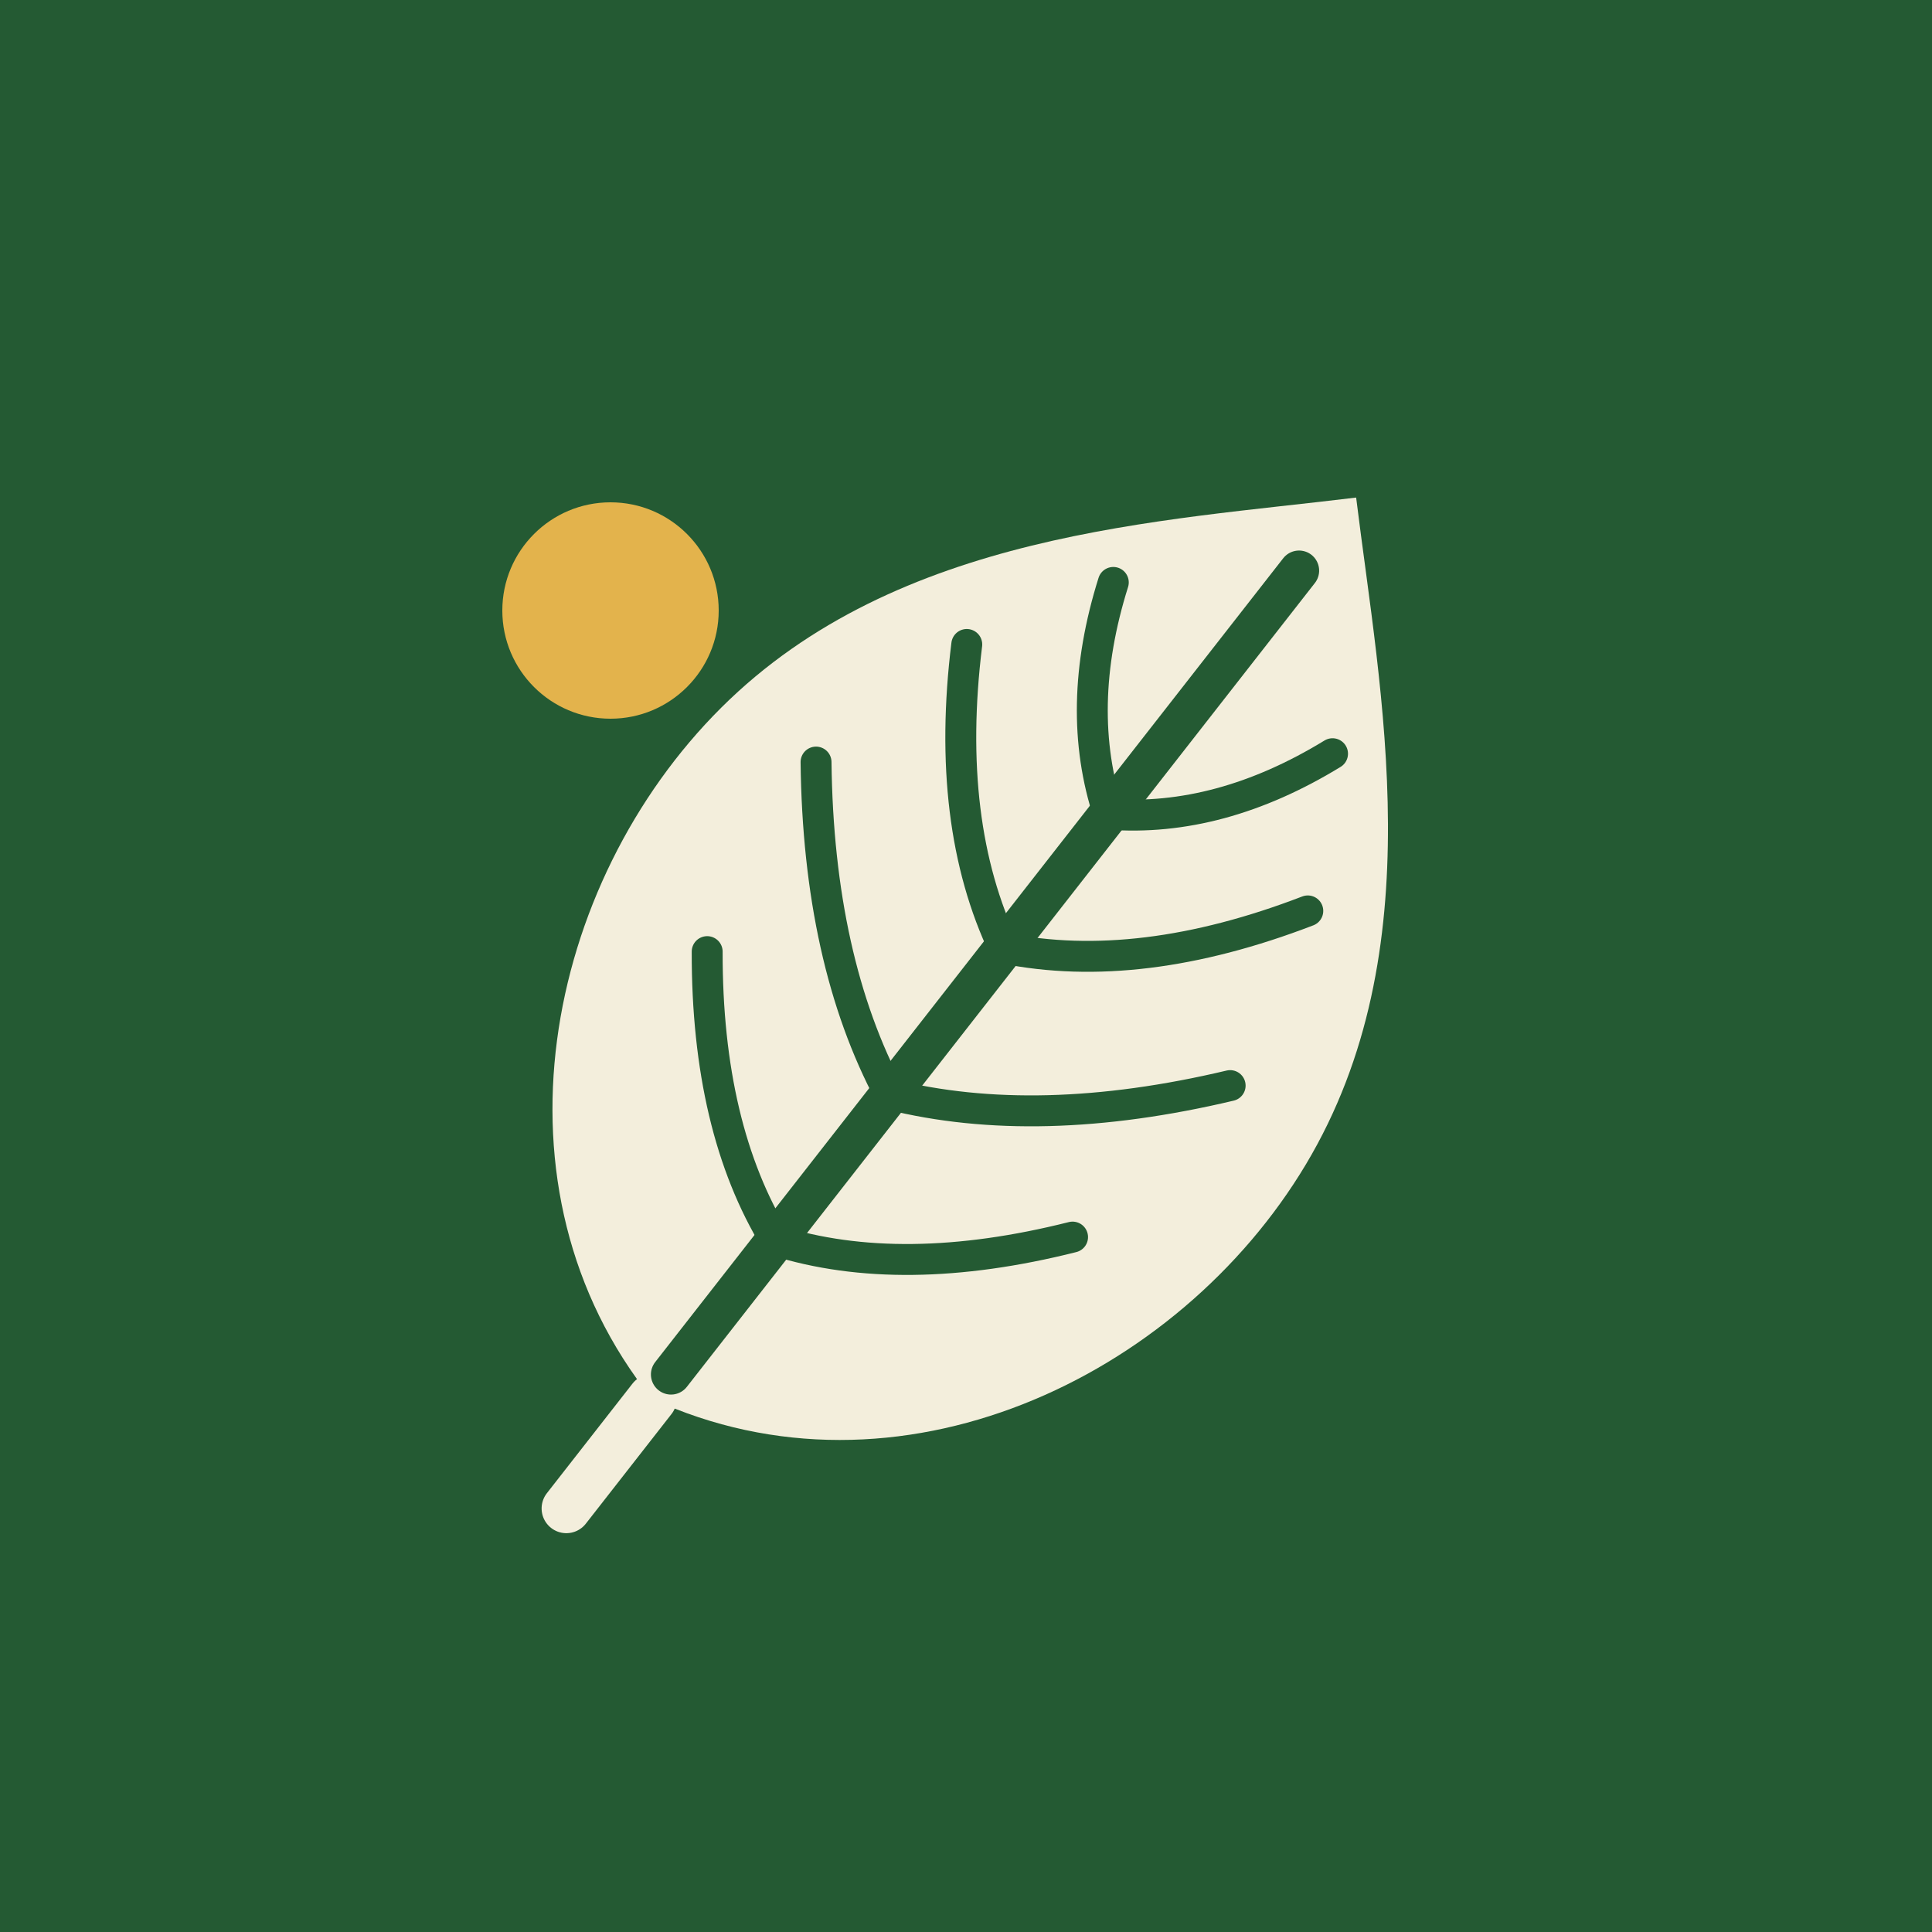
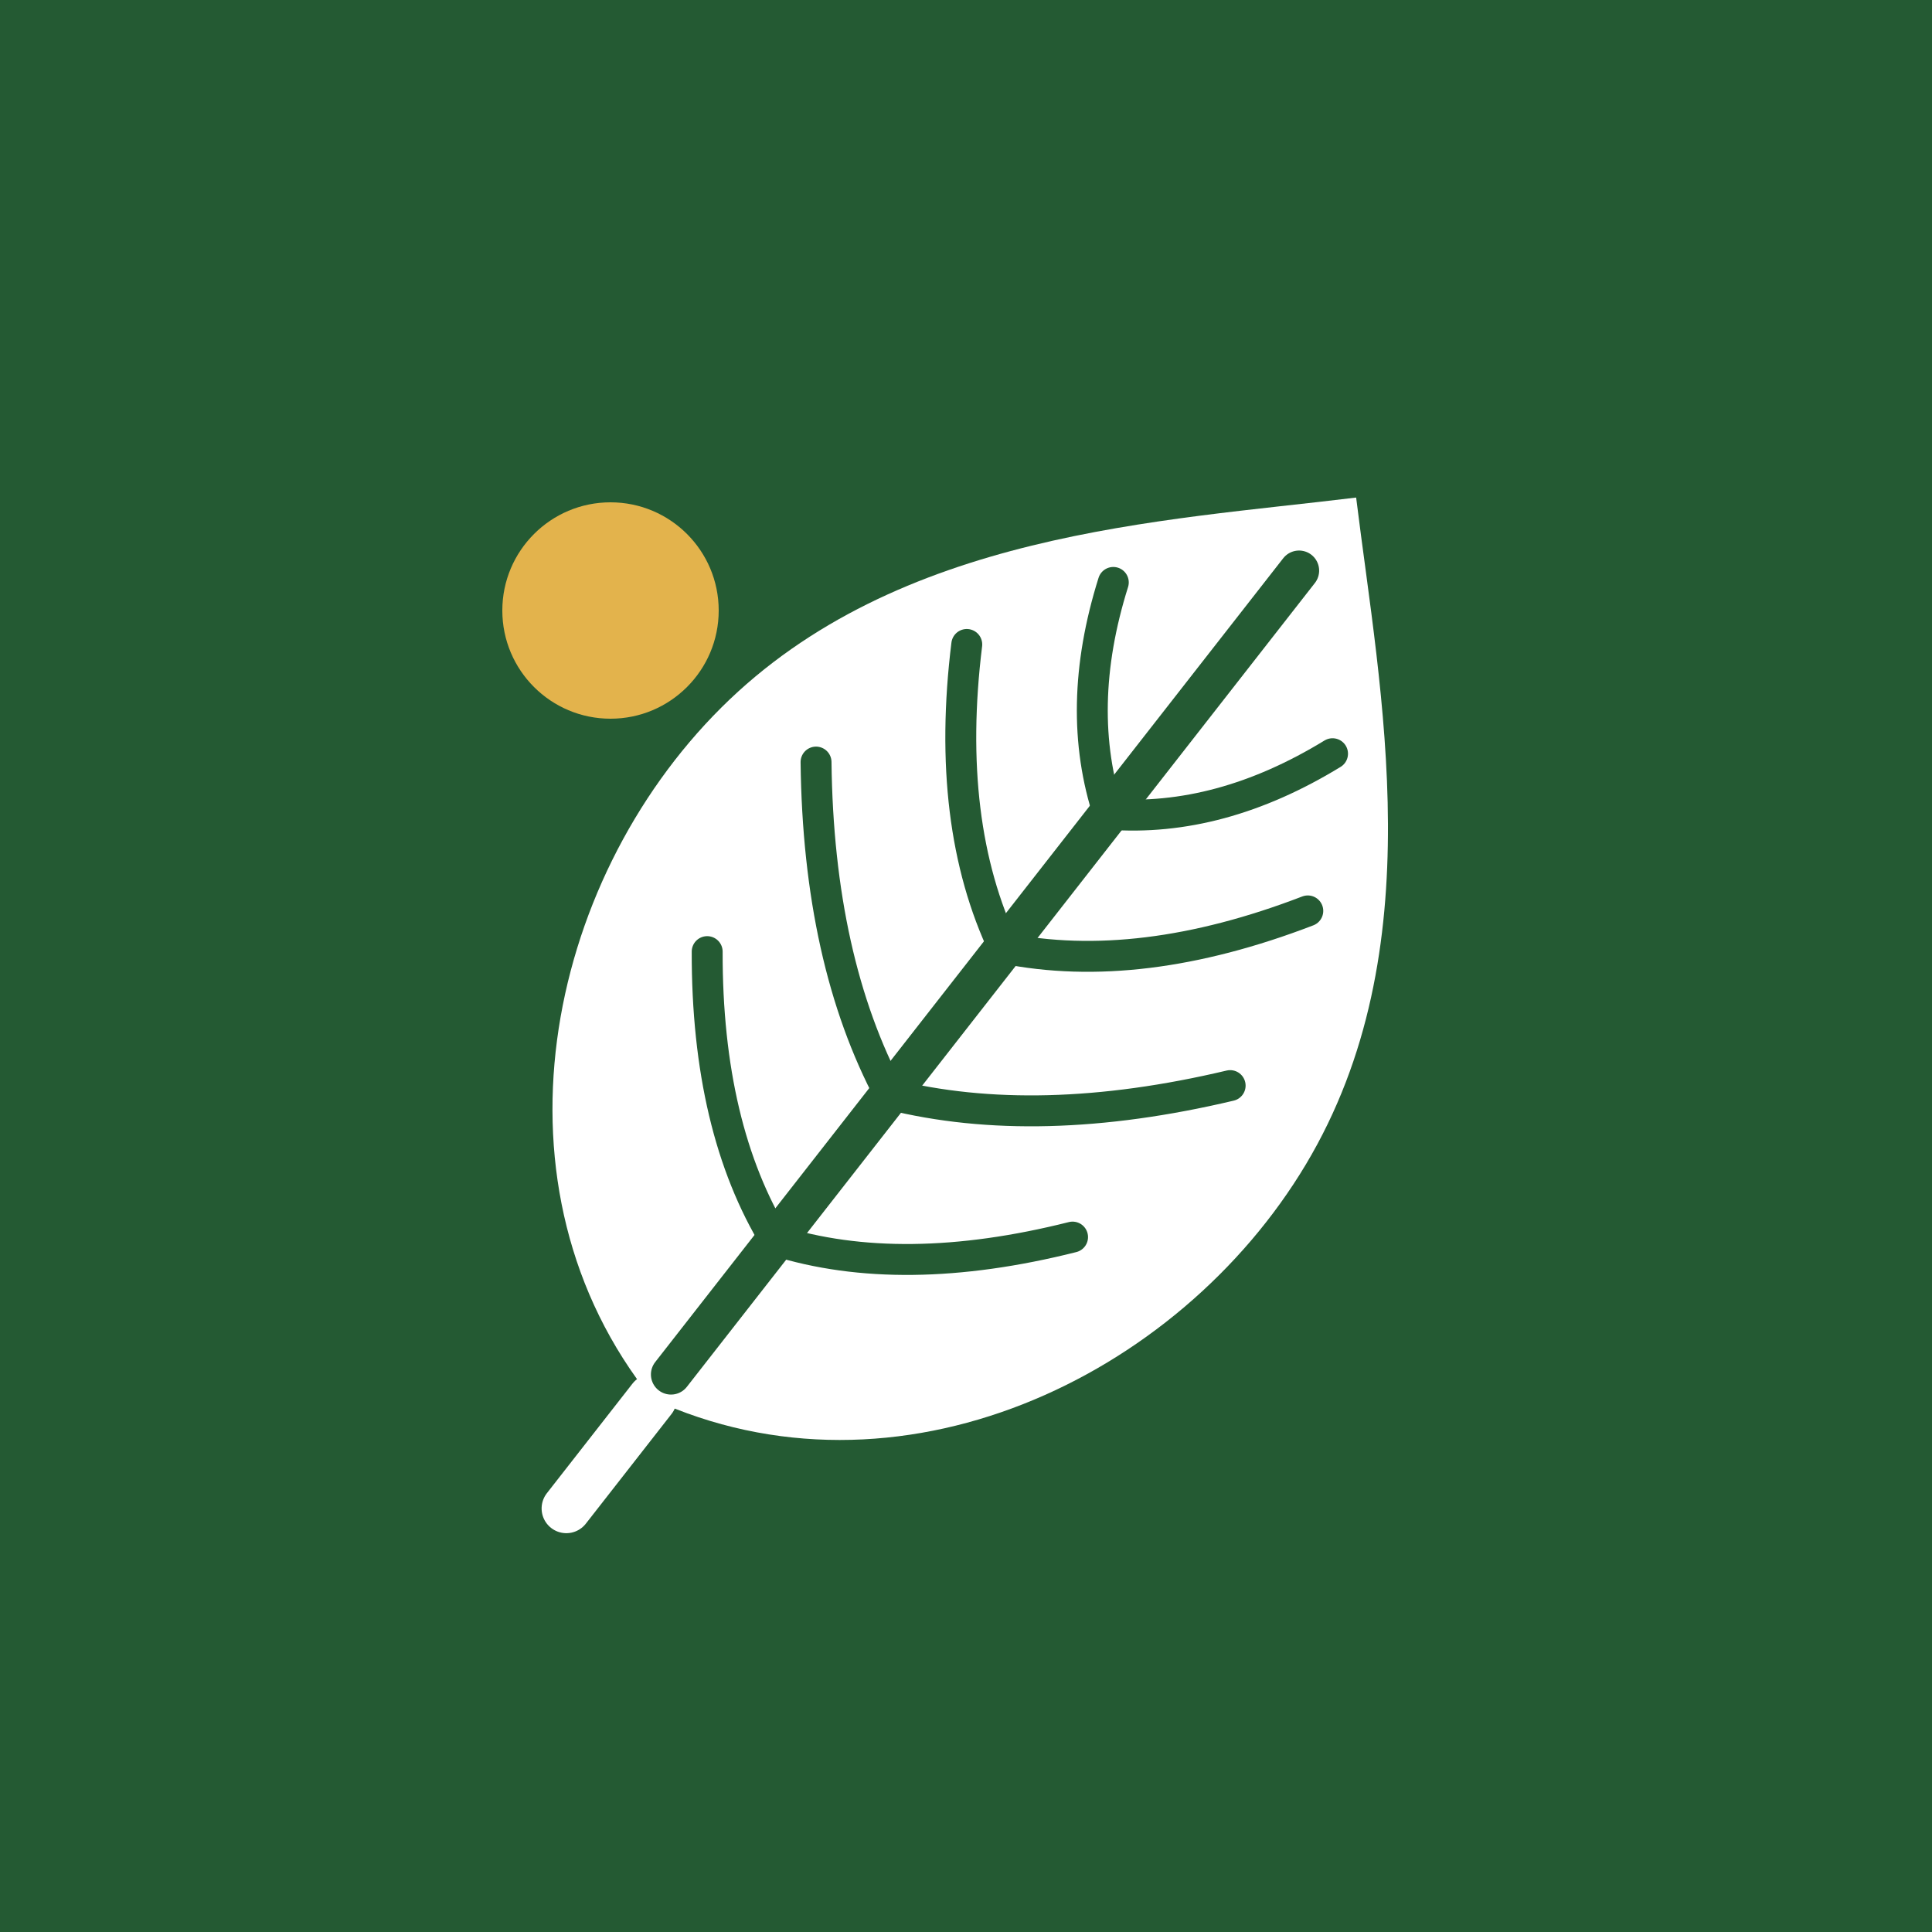
<svg xmlns="http://www.w3.org/2000/svg" viewBox="0 0 100 100" width="512" height="512">
  <rect width="100" height="100" fill="#245A33" />
  <g transform="translate(50 50) scale(0.8) translate(-50 -50)">
    <circle cx="27" cy="27" r="7" fill="#E3B34C" />
    <g transform="translate(50 52) rotate(38)">
-       <path d="M0 33 C17 29 26 11 24 -5 C22 -21 9 -32 0 -41 C-9 -32 -22 -21 -24 -5 C-26 11 -17 29 0 33 Z" fill="#F3EEDC" />
-       <path d="M0 33 L0 42" stroke="#F3EEDC" stroke-width="3.2" stroke-linecap="round" />
+       <path d="M0 33 C17 29 26 11 24 -5 C22 -21 9 -32 0 -41 C-9 -32 -22 -21 -24 -5 C-26 11 -17 29 0 33 Z" fill="#FFFFFF" />
+       <path d="M0 33 L0 42" stroke="#FFFFFF" stroke-width="3.2" stroke-linecap="round" />
      <g fill="none" stroke="#245A33" stroke-linecap="round">
        <path d="M0 31 L0 -35" stroke-width="2.6" />
        <path d="M0 20 Q8 17 15 8 M0 8 Q9 4 17 -6 M0 -4 Q8 -8 14 -18 M0 -15 Q6 -19 9 -27" stroke-width="2" />
        <path d="M0 20 Q-8 17 -15 8 M0 8 Q-9 4 -17 -6 M0 -4 Q-8 -8 -14 -18 M0 -15 Q-6 -19 -9 -27" stroke-width="2" />
      </g>
    </g>
  </g>
</svg>
